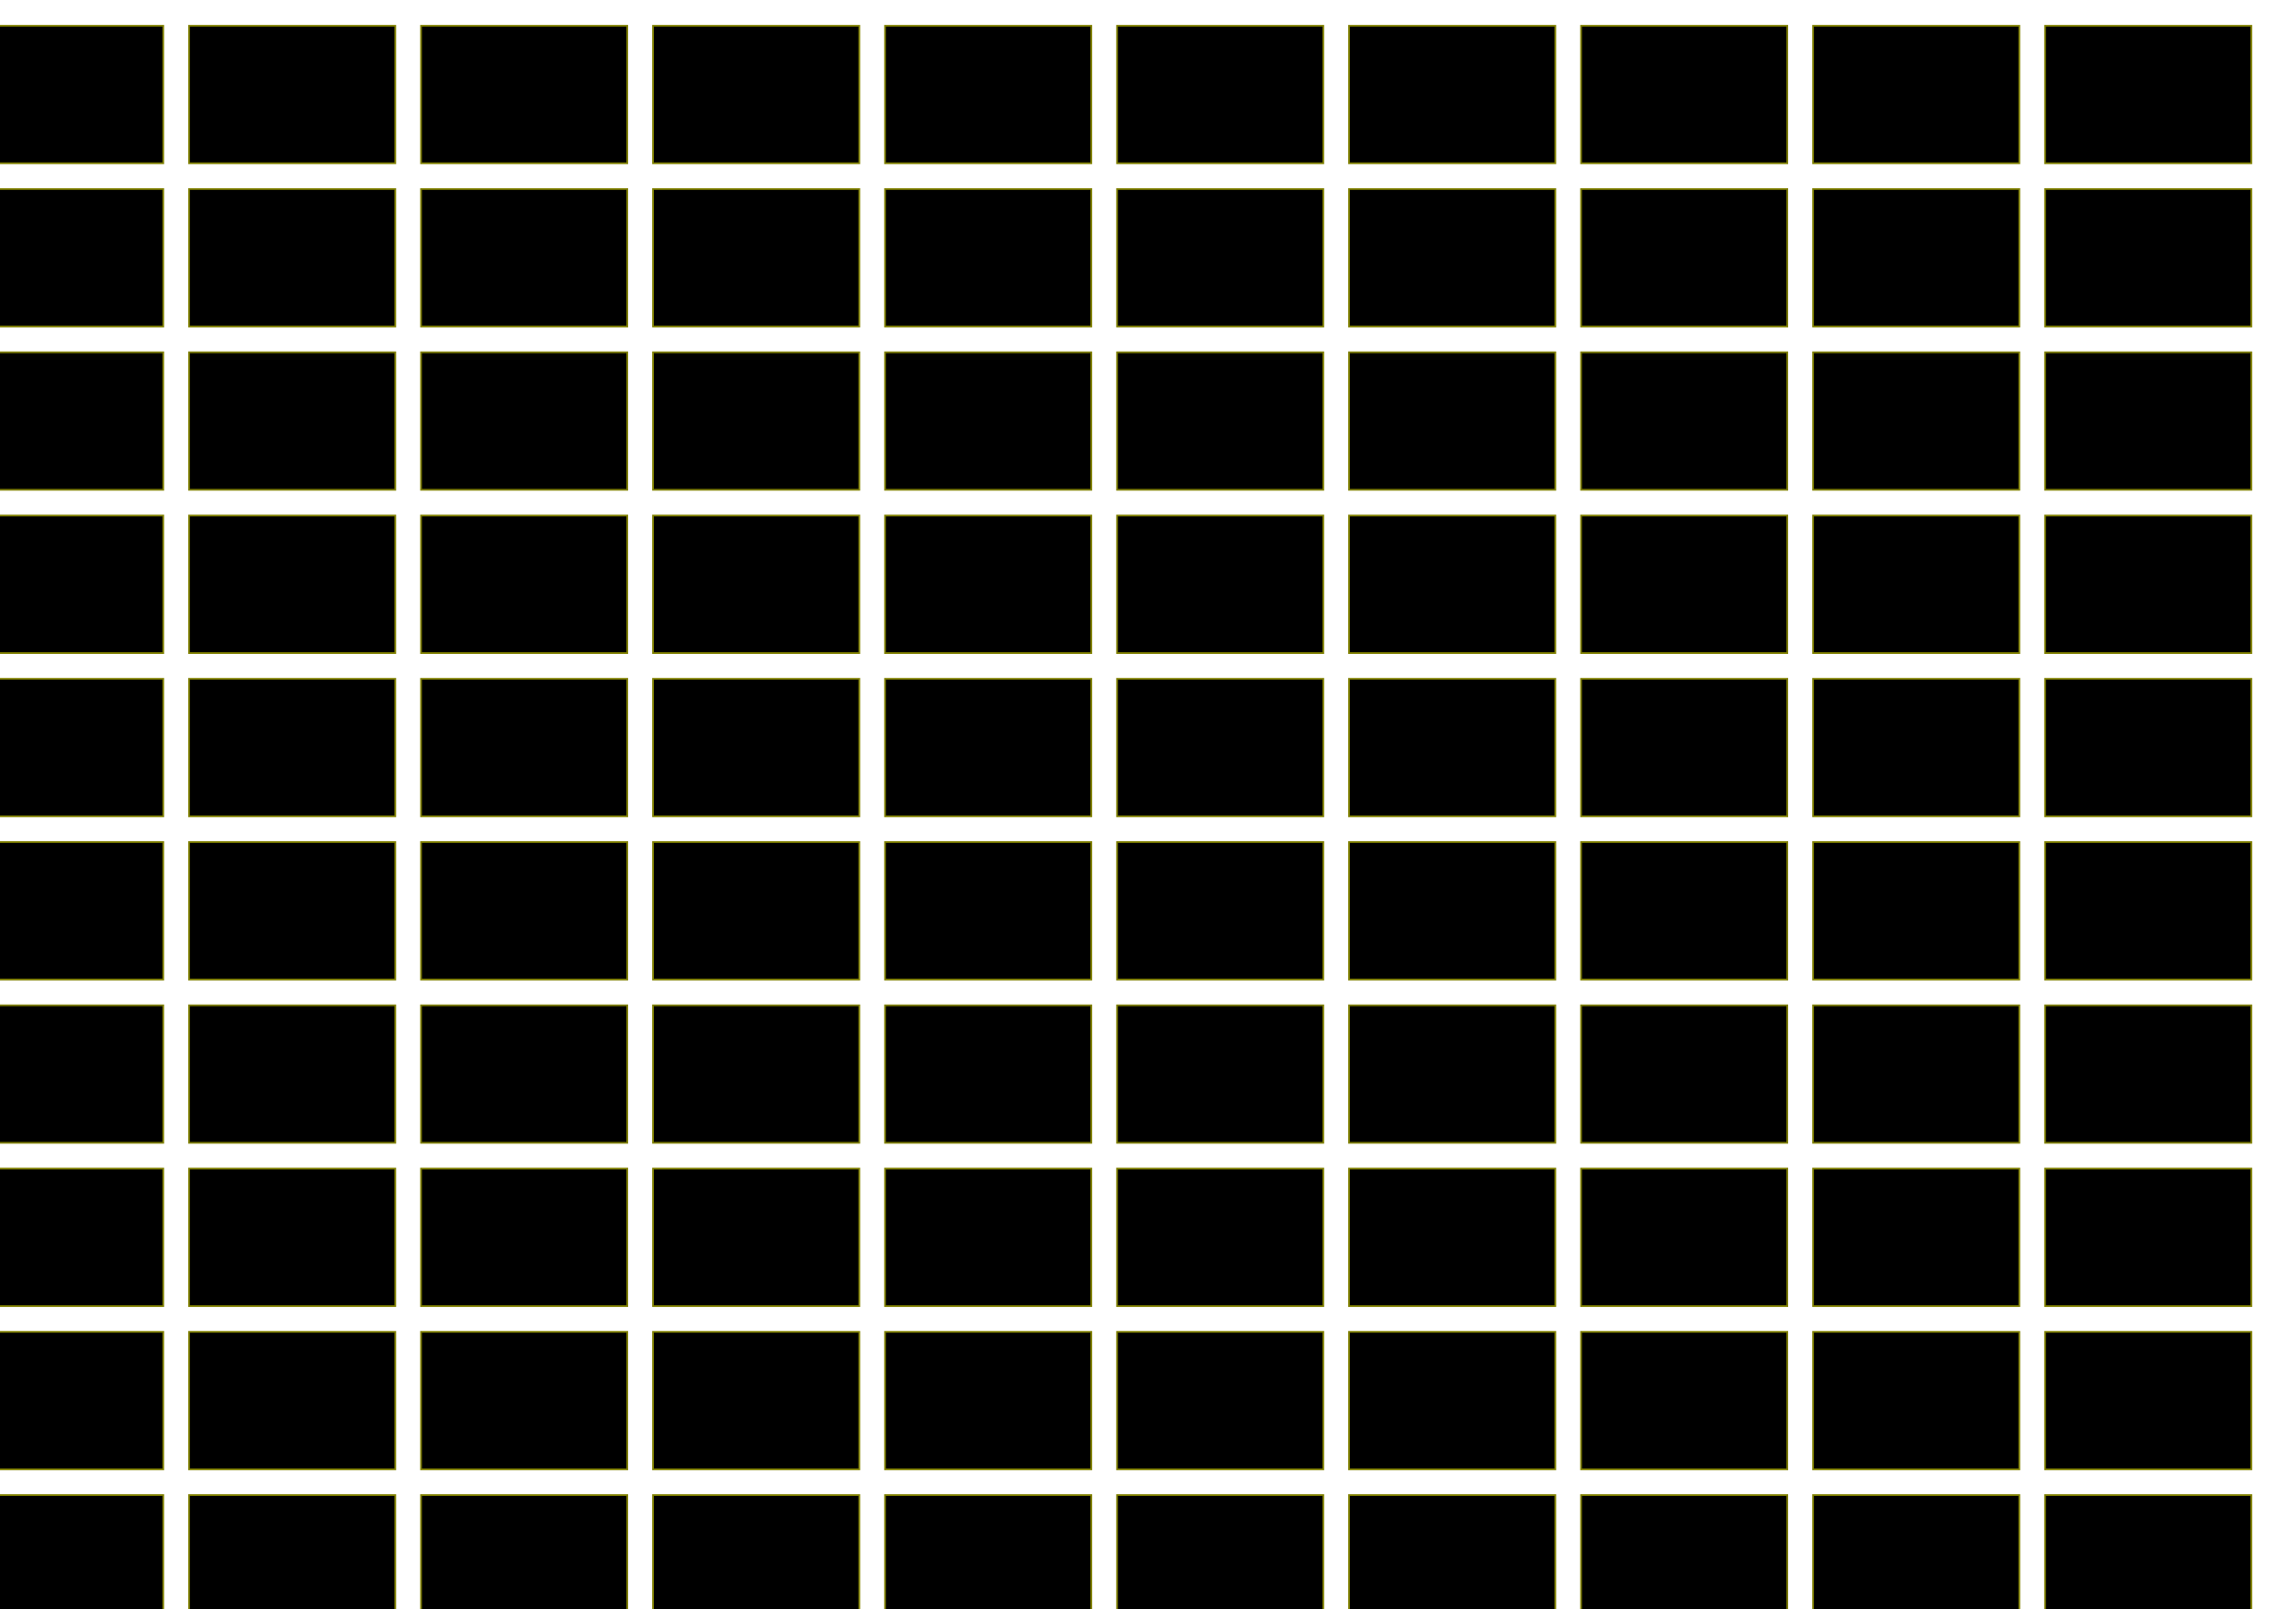
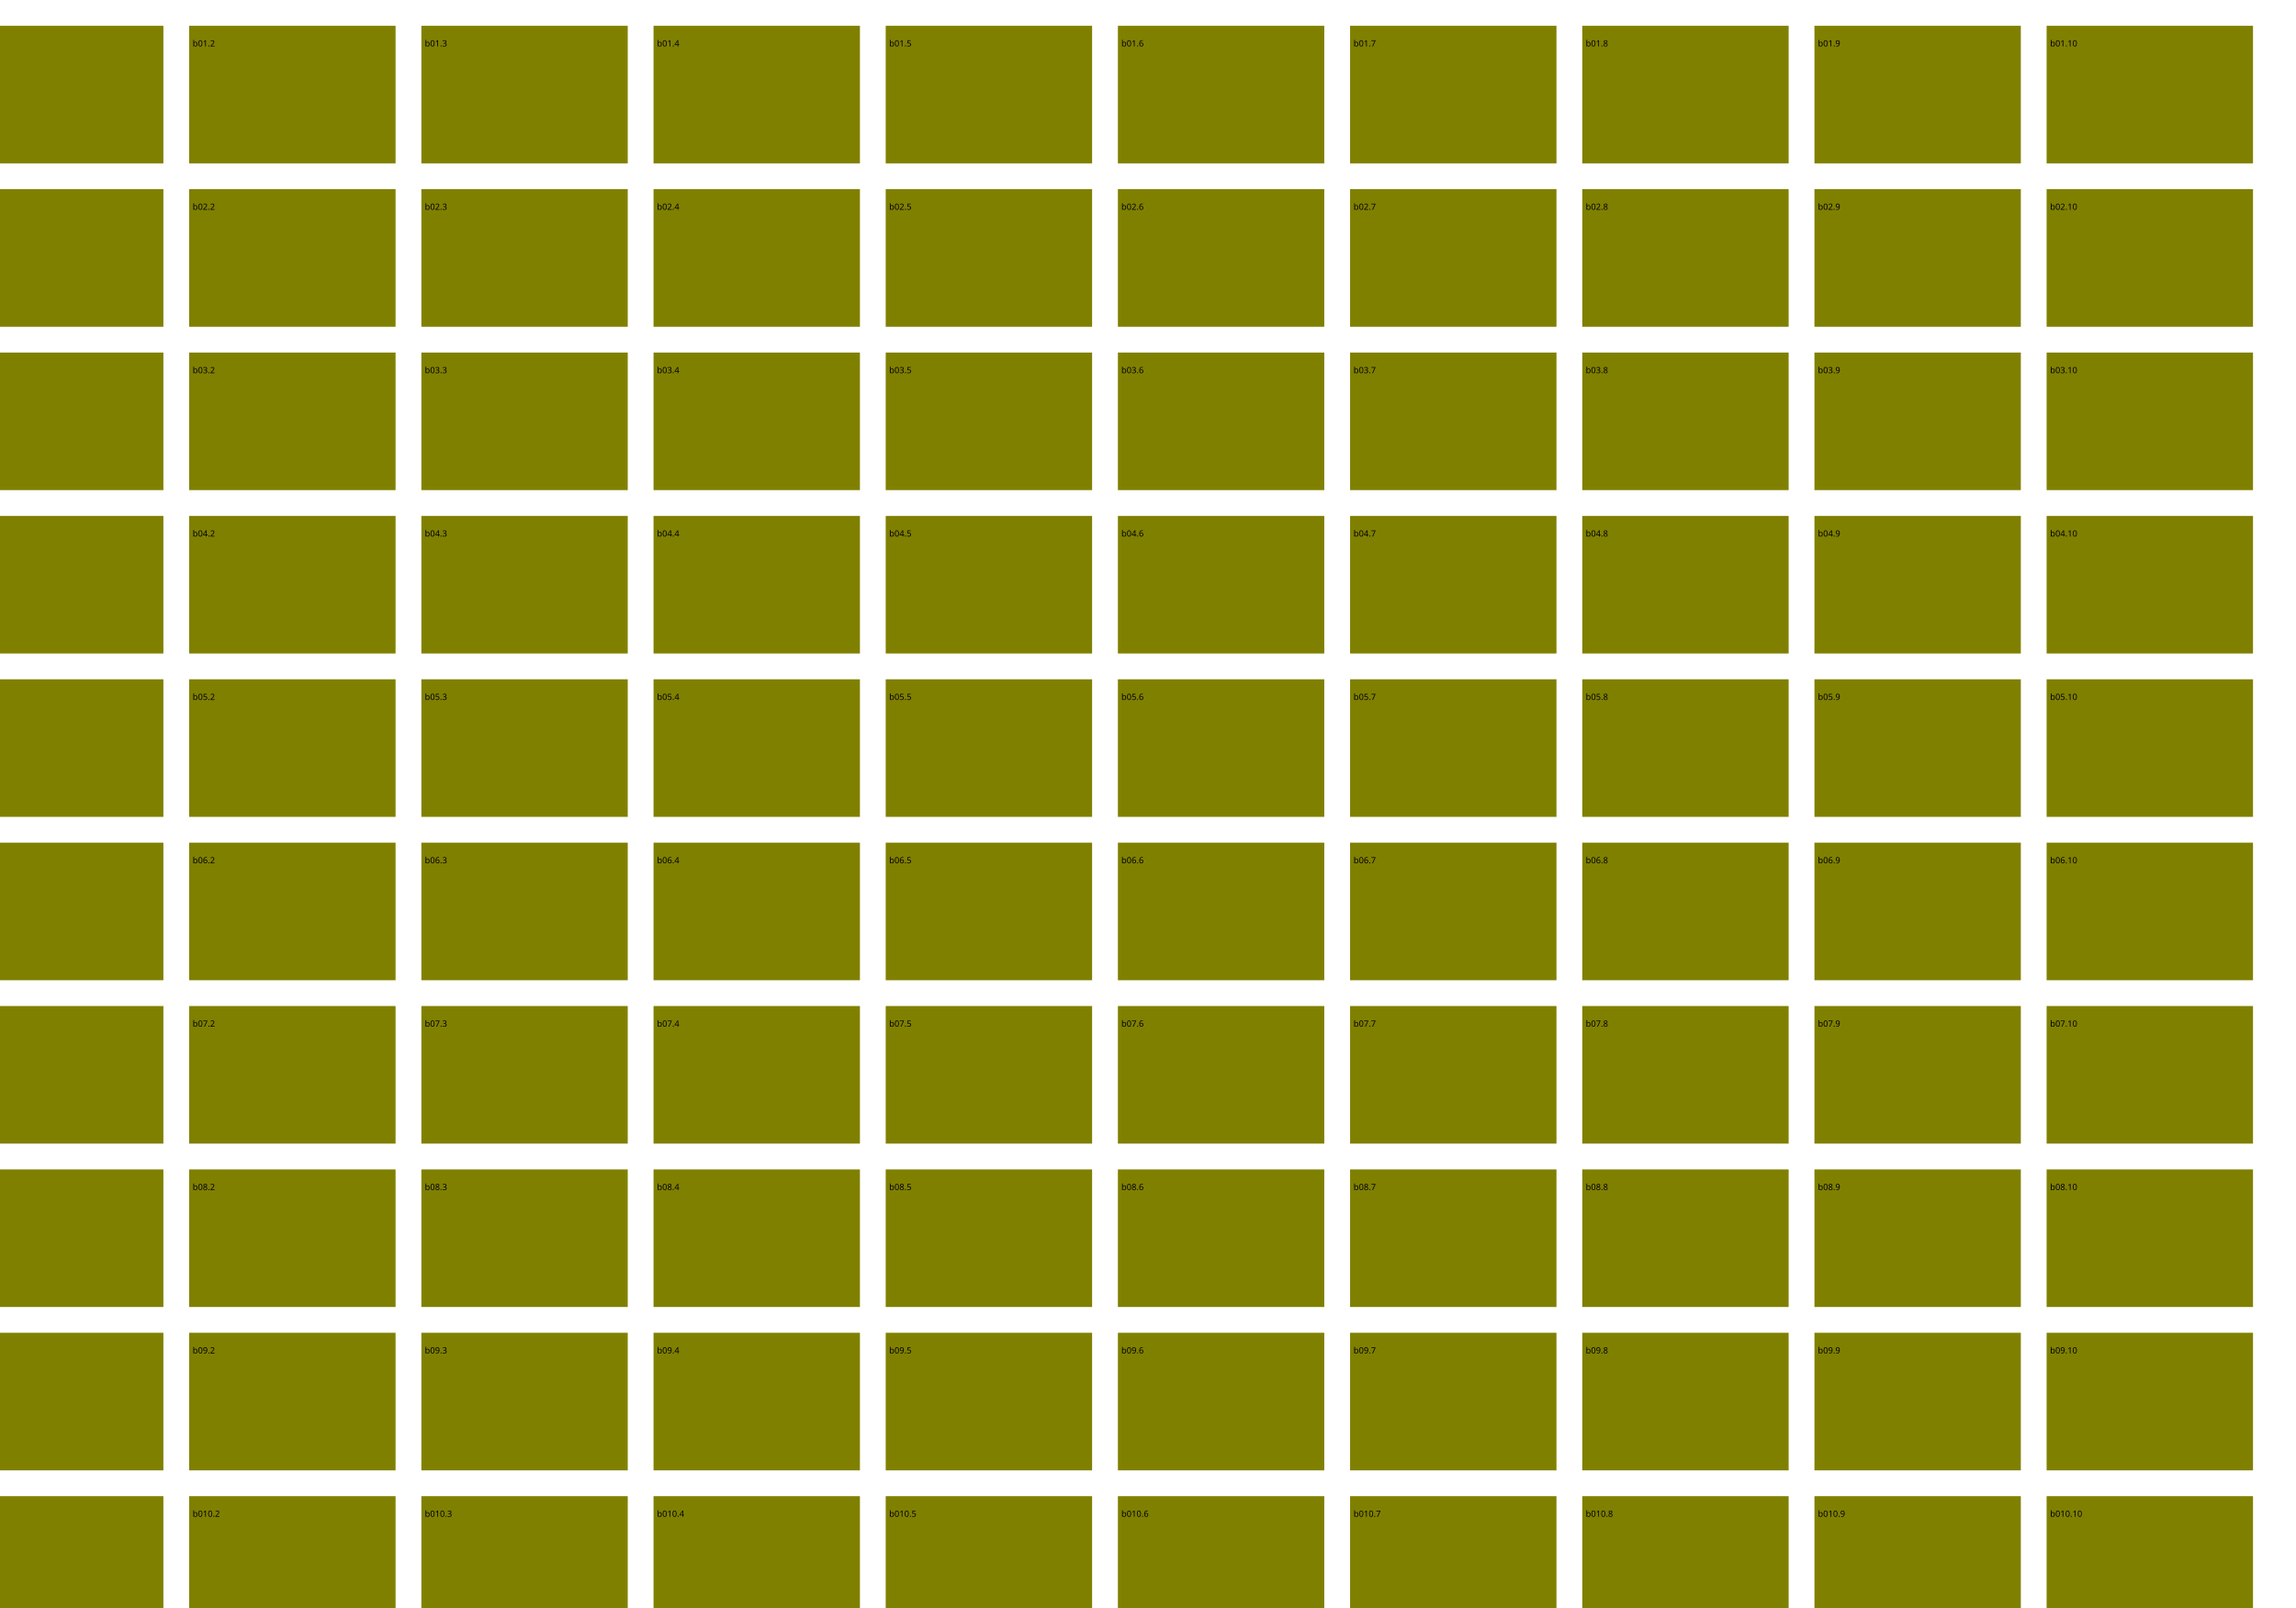
<svg xmlns="http://www.w3.org/2000/svg">
-   <rect x="-25" y="15" width="120" height="80" fill="px" stroke="Olive" stroke-width="1" />
+   <rect x="-25" y="15" width="120" height="80" fill="Olive" stroke="px" stroke-width="1" />
  <text x="-23" y="27" font-family="Verdana" font-size="5" fill="black">b01.1</text>
-   <rect x="110" y="15" width="120" height="80" fill="px" stroke="Olive" stroke-width="1" />
+   <rect x="110" y="15" width="120" height="80" fill="Olive" stroke="px" stroke-width="1" />
  <text x="112" y="27" font-family="Verdana" font-size="5" fill="black">b01.2</text>
-   <rect x="245" y="15" width="120" height="80" fill="px" stroke="Olive" stroke-width="1" />
+   <rect x="245" y="15" width="120" height="80" fill="Olive" stroke="px" stroke-width="1" />
  <text x="247" y="27" font-family="Verdana" font-size="5" fill="black">b01.3</text>
-   <rect x="380" y="15" width="120" height="80" fill="px" stroke="Olive" stroke-width="1" />
+   <rect x="380" y="15" width="120" height="80" fill="Olive" stroke="px" stroke-width="1" />
  <text x="382" y="27" font-family="Verdana" font-size="5" fill="black">b01.4</text>
-   <rect x="515" y="15" width="120" height="80" fill="px" stroke="Olive" stroke-width="1" />
+   <rect x="515" y="15" width="120" height="80" fill="Olive" stroke="px" stroke-width="1" />
  <text x="517" y="27" font-family="Verdana" font-size="5" fill="black">b01.5</text>
-   <rect x="650" y="15" width="120" height="80" fill="px" stroke="Olive" stroke-width="1" />
+   <rect x="650" y="15" width="120" height="80" fill="Olive" stroke="px" stroke-width="1" />
  <text x="652" y="27" font-family="Verdana" font-size="5" fill="black">b01.6</text>
-   <rect x="785" y="15" width="120" height="80" fill="px" stroke="Olive" stroke-width="1" />
+   <rect x="785" y="15" width="120" height="80" fill="Olive" stroke="px" stroke-width="1" />
  <text x="787" y="27" font-family="Verdana" font-size="5" fill="black">b01.7</text>
-   <rect x="920" y="15" width="120" height="80" fill="px" stroke="Olive" stroke-width="1" />
+   <rect x="920" y="15" width="120" height="80" fill="Olive" stroke="px" stroke-width="1" />
  <text x="922" y="27" font-family="Verdana" font-size="5" fill="black">b01.8</text>
-   <rect x="1055" y="15" width="120" height="80" fill="px" stroke="Olive" stroke-width="1" />
+   <rect x="1055" y="15" width="120" height="80" fill="Olive" stroke="px" stroke-width="1" />
  <text x="1057" y="27" font-family="Verdana" font-size="5" fill="black">b01.9</text>
-   <rect x="1190" y="15" width="120" height="80" fill="px" stroke="Olive" stroke-width="1" />
+   <rect x="1190" y="15" width="120" height="80" fill="Olive" stroke="px" stroke-width="1" />
  <text x="1192" y="27" font-family="Verdana" font-size="5" fill="black">b01.10</text>
-   <rect x="-25" y="110" width="120" height="80" fill="px" stroke="Olive" stroke-width="1" />
+   <rect x="-25" y="110" width="120" height="80" fill="Olive" stroke="px" stroke-width="1" />
  <text x="-23" y="122" font-family="Verdana" font-size="5" fill="black">b02.1</text>
-   <rect x="110" y="110" width="120" height="80" fill="px" stroke="Olive" stroke-width="1" />
+   <rect x="110" y="110" width="120" height="80" fill="Olive" stroke="px" stroke-width="1" />
  <text x="112" y="122" font-family="Verdana" font-size="5" fill="black">b02.2</text>
-   <rect x="245" y="110" width="120" height="80" fill="px" stroke="Olive" stroke-width="1" />
+   <rect x="245" y="110" width="120" height="80" fill="Olive" stroke="px" stroke-width="1" />
  <text x="247" y="122" font-family="Verdana" font-size="5" fill="black">b02.3</text>
-   <rect x="380" y="110" width="120" height="80" fill="px" stroke="Olive" stroke-width="1" />
+   <rect x="380" y="110" width="120" height="80" fill="Olive" stroke="px" stroke-width="1" />
  <text x="382" y="122" font-family="Verdana" font-size="5" fill="black">b02.4</text>
-   <rect x="515" y="110" width="120" height="80" fill="px" stroke="Olive" stroke-width="1" />
+   <rect x="515" y="110" width="120" height="80" fill="Olive" stroke="px" stroke-width="1" />
  <text x="517" y="122" font-family="Verdana" font-size="5" fill="black">b02.5</text>
-   <rect x="650" y="110" width="120" height="80" fill="px" stroke="Olive" stroke-width="1" />
+   <rect x="650" y="110" width="120" height="80" fill="Olive" stroke="px" stroke-width="1" />
  <text x="652" y="122" font-family="Verdana" font-size="5" fill="black">b02.6</text>
-   <rect x="785" y="110" width="120" height="80" fill="px" stroke="Olive" stroke-width="1" />
+   <rect x="785" y="110" width="120" height="80" fill="Olive" stroke="px" stroke-width="1" />
  <text x="787" y="122" font-family="Verdana" font-size="5" fill="black">b02.7</text>
-   <rect x="920" y="110" width="120" height="80" fill="px" stroke="Olive" stroke-width="1" />
+   <rect x="920" y="110" width="120" height="80" fill="Olive" stroke="px" stroke-width="1" />
  <text x="922" y="122" font-family="Verdana" font-size="5" fill="black">b02.8</text>
-   <rect x="1055" y="110" width="120" height="80" fill="px" stroke="Olive" stroke-width="1" />
+   <rect x="1055" y="110" width="120" height="80" fill="Olive" stroke="px" stroke-width="1" />
  <text x="1057" y="122" font-family="Verdana" font-size="5" fill="black">b02.9</text>
-   <rect x="1190" y="110" width="120" height="80" fill="px" stroke="Olive" stroke-width="1" />
+   <rect x="1190" y="110" width="120" height="80" fill="Olive" stroke="px" stroke-width="1" />
  <text x="1192" y="122" font-family="Verdana" font-size="5" fill="black">b02.10</text>
-   <rect x="-25" y="205" width="120" height="80" fill="px" stroke="Olive" stroke-width="1" />
+   <rect x="-25" y="205" width="120" height="80" fill="Olive" stroke="px" stroke-width="1" />
  <text x="-23" y="217" font-family="Verdana" font-size="5" fill="black">b03.1</text>
-   <rect x="110" y="205" width="120" height="80" fill="px" stroke="Olive" stroke-width="1" />
+   <rect x="110" y="205" width="120" height="80" fill="Olive" stroke="px" stroke-width="1" />
  <text x="112" y="217" font-family="Verdana" font-size="5" fill="black">b03.2</text>
-   <rect x="245" y="205" width="120" height="80" fill="px" stroke="Olive" stroke-width="1" />
+   <rect x="245" y="205" width="120" height="80" fill="Olive" stroke="px" stroke-width="1" />
  <text x="247" y="217" font-family="Verdana" font-size="5" fill="black">b03.3</text>
-   <rect x="380" y="205" width="120" height="80" fill="px" stroke="Olive" stroke-width="1" />
+   <rect x="380" y="205" width="120" height="80" fill="Olive" stroke="px" stroke-width="1" />
  <text x="382" y="217" font-family="Verdana" font-size="5" fill="black">b03.4</text>
-   <rect x="515" y="205" width="120" height="80" fill="px" stroke="Olive" stroke-width="1" />
+   <rect x="515" y="205" width="120" height="80" fill="Olive" stroke="px" stroke-width="1" />
  <text x="517" y="217" font-family="Verdana" font-size="5" fill="black">b03.5</text>
-   <rect x="650" y="205" width="120" height="80" fill="px" stroke="Olive" stroke-width="1" />
+   <rect x="650" y="205" width="120" height="80" fill="Olive" stroke="px" stroke-width="1" />
  <text x="652" y="217" font-family="Verdana" font-size="5" fill="black">b03.6</text>
-   <rect x="785" y="205" width="120" height="80" fill="px" stroke="Olive" stroke-width="1" />
+   <rect x="785" y="205" width="120" height="80" fill="Olive" stroke="px" stroke-width="1" />
  <text x="787" y="217" font-family="Verdana" font-size="5" fill="black">b03.7</text>
-   <rect x="920" y="205" width="120" height="80" fill="px" stroke="Olive" stroke-width="1" />
+   <rect x="920" y="205" width="120" height="80" fill="Olive" stroke="px" stroke-width="1" />
  <text x="922" y="217" font-family="Verdana" font-size="5" fill="black">b03.8</text>
-   <rect x="1055" y="205" width="120" height="80" fill="px" stroke="Olive" stroke-width="1" />
+   <rect x="1055" y="205" width="120" height="80" fill="Olive" stroke="px" stroke-width="1" />
  <text x="1057" y="217" font-family="Verdana" font-size="5" fill="black">b03.9</text>
-   <rect x="1190" y="205" width="120" height="80" fill="px" stroke="Olive" stroke-width="1" />
+   <rect x="1190" y="205" width="120" height="80" fill="Olive" stroke="px" stroke-width="1" />
  <text x="1192" y="217" font-family="Verdana" font-size="5" fill="black">b03.10</text>
-   <rect x="-25" y="300" width="120" height="80" fill="px" stroke="Olive" stroke-width="1" />
+   <rect x="-25" y="300" width="120" height="80" fill="Olive" stroke="px" stroke-width="1" />
  <text x="-23" y="312" font-family="Verdana" font-size="5" fill="black">b04.1</text>
-   <rect x="110" y="300" width="120" height="80" fill="px" stroke="Olive" stroke-width="1" />
+   <rect x="110" y="300" width="120" height="80" fill="Olive" stroke="px" stroke-width="1" />
  <text x="112" y="312" font-family="Verdana" font-size="5" fill="black">b04.2</text>
-   <rect x="245" y="300" width="120" height="80" fill="px" stroke="Olive" stroke-width="1" />
+   <rect x="245" y="300" width="120" height="80" fill="Olive" stroke="px" stroke-width="1" />
  <text x="247" y="312" font-family="Verdana" font-size="5" fill="black">b04.3</text>
-   <rect x="380" y="300" width="120" height="80" fill="px" stroke="Olive" stroke-width="1" />
+   <rect x="380" y="300" width="120" height="80" fill="Olive" stroke="px" stroke-width="1" />
  <text x="382" y="312" font-family="Verdana" font-size="5" fill="black">b04.4</text>
-   <rect x="515" y="300" width="120" height="80" fill="px" stroke="Olive" stroke-width="1" />
+   <rect x="515" y="300" width="120" height="80" fill="Olive" stroke="px" stroke-width="1" />
  <text x="517" y="312" font-family="Verdana" font-size="5" fill="black">b04.5</text>
-   <rect x="650" y="300" width="120" height="80" fill="px" stroke="Olive" stroke-width="1" />
+   <rect x="650" y="300" width="120" height="80" fill="Olive" stroke="px" stroke-width="1" />
  <text x="652" y="312" font-family="Verdana" font-size="5" fill="black">b04.6</text>
-   <rect x="785" y="300" width="120" height="80" fill="px" stroke="Olive" stroke-width="1" />
+   <rect x="785" y="300" width="120" height="80" fill="Olive" stroke="px" stroke-width="1" />
  <text x="787" y="312" font-family="Verdana" font-size="5" fill="black">b04.7</text>
-   <rect x="920" y="300" width="120" height="80" fill="px" stroke="Olive" stroke-width="1" />
+   <rect x="920" y="300" width="120" height="80" fill="Olive" stroke="px" stroke-width="1" />
  <text x="922" y="312" font-family="Verdana" font-size="5" fill="black">b04.8</text>
-   <rect x="1055" y="300" width="120" height="80" fill="px" stroke="Olive" stroke-width="1" />
+   <rect x="1055" y="300" width="120" height="80" fill="Olive" stroke="px" stroke-width="1" />
  <text x="1057" y="312" font-family="Verdana" font-size="5" fill="black">b04.9</text>
-   <rect x="1190" y="300" width="120" height="80" fill="px" stroke="Olive" stroke-width="1" />
+   <rect x="1190" y="300" width="120" height="80" fill="Olive" stroke="px" stroke-width="1" />
  <text x="1192" y="312" font-family="Verdana" font-size="5" fill="black">b04.10</text>
-   <rect x="-25" y="395" width="120" height="80" fill="px" stroke="Olive" stroke-width="1" />
+   <rect x="-25" y="395" width="120" height="80" fill="Olive" stroke="px" stroke-width="1" />
  <text x="-23" y="407" font-family="Verdana" font-size="5" fill="black">b05.1</text>
-   <rect x="110" y="395" width="120" height="80" fill="px" stroke="Olive" stroke-width="1" />
+   <rect x="110" y="395" width="120" height="80" fill="Olive" stroke="px" stroke-width="1" />
  <text x="112" y="407" font-family="Verdana" font-size="5" fill="black">b05.2</text>
-   <rect x="245" y="395" width="120" height="80" fill="px" stroke="Olive" stroke-width="1" />
+   <rect x="245" y="395" width="120" height="80" fill="Olive" stroke="px" stroke-width="1" />
  <text x="247" y="407" font-family="Verdana" font-size="5" fill="black">b05.3</text>
-   <rect x="380" y="395" width="120" height="80" fill="px" stroke="Olive" stroke-width="1" />
+   <rect x="380" y="395" width="120" height="80" fill="Olive" stroke="px" stroke-width="1" />
  <text x="382" y="407" font-family="Verdana" font-size="5" fill="black">b05.4</text>
-   <rect x="515" y="395" width="120" height="80" fill="px" stroke="Olive" stroke-width="1" />
+   <rect x="515" y="395" width="120" height="80" fill="Olive" stroke="px" stroke-width="1" />
  <text x="517" y="407" font-family="Verdana" font-size="5" fill="black">b05.5</text>
-   <rect x="650" y="395" width="120" height="80" fill="px" stroke="Olive" stroke-width="1" />
+   <rect x="650" y="395" width="120" height="80" fill="Olive" stroke="px" stroke-width="1" />
  <text x="652" y="407" font-family="Verdana" font-size="5" fill="black">b05.6</text>
-   <rect x="785" y="395" width="120" height="80" fill="px" stroke="Olive" stroke-width="1" />
+   <rect x="785" y="395" width="120" height="80" fill="Olive" stroke="px" stroke-width="1" />
  <text x="787" y="407" font-family="Verdana" font-size="5" fill="black">b05.7</text>
-   <rect x="920" y="395" width="120" height="80" fill="px" stroke="Olive" stroke-width="1" />
+   <rect x="920" y="395" width="120" height="80" fill="Olive" stroke="px" stroke-width="1" />
  <text x="922" y="407" font-family="Verdana" font-size="5" fill="black">b05.8</text>
-   <rect x="1055" y="395" width="120" height="80" fill="px" stroke="Olive" stroke-width="1" />
+   <rect x="1055" y="395" width="120" height="80" fill="Olive" stroke="px" stroke-width="1" />
  <text x="1057" y="407" font-family="Verdana" font-size="5" fill="black">b05.9</text>
-   <rect x="1190" y="395" width="120" height="80" fill="px" stroke="Olive" stroke-width="1" />
+   <rect x="1190" y="395" width="120" height="80" fill="Olive" stroke="px" stroke-width="1" />
  <text x="1192" y="407" font-family="Verdana" font-size="5" fill="black">b05.10</text>
-   <rect x="-25" y="490" width="120" height="80" fill="px" stroke="Olive" stroke-width="1" />
+   <rect x="-25" y="490" width="120" height="80" fill="Olive" stroke="px" stroke-width="1" />
  <text x="-23" y="502" font-family="Verdana" font-size="5" fill="black">b06.1</text>
-   <rect x="110" y="490" width="120" height="80" fill="px" stroke="Olive" stroke-width="1" />
+   <rect x="110" y="490" width="120" height="80" fill="Olive" stroke="px" stroke-width="1" />
  <text x="112" y="502" font-family="Verdana" font-size="5" fill="black">b06.2</text>
-   <rect x="245" y="490" width="120" height="80" fill="px" stroke="Olive" stroke-width="1" />
+   <rect x="245" y="490" width="120" height="80" fill="Olive" stroke="px" stroke-width="1" />
  <text x="247" y="502" font-family="Verdana" font-size="5" fill="black">b06.3</text>
-   <rect x="380" y="490" width="120" height="80" fill="px" stroke="Olive" stroke-width="1" />
+   <rect x="380" y="490" width="120" height="80" fill="Olive" stroke="px" stroke-width="1" />
  <text x="382" y="502" font-family="Verdana" font-size="5" fill="black">b06.4</text>
-   <rect x="515" y="490" width="120" height="80" fill="px" stroke="Olive" stroke-width="1" />
+   <rect x="515" y="490" width="120" height="80" fill="Olive" stroke="px" stroke-width="1" />
  <text x="517" y="502" font-family="Verdana" font-size="5" fill="black">b06.5</text>
-   <rect x="650" y="490" width="120" height="80" fill="px" stroke="Olive" stroke-width="1" />
+   <rect x="650" y="490" width="120" height="80" fill="Olive" stroke="px" stroke-width="1" />
  <text x="652" y="502" font-family="Verdana" font-size="5" fill="black">b06.6</text>
-   <rect x="785" y="490" width="120" height="80" fill="px" stroke="Olive" stroke-width="1" />
+   <rect x="785" y="490" width="120" height="80" fill="Olive" stroke="px" stroke-width="1" />
  <text x="787" y="502" font-family="Verdana" font-size="5" fill="black">b06.7</text>
-   <rect x="920" y="490" width="120" height="80" fill="px" stroke="Olive" stroke-width="1" />
+   <rect x="920" y="490" width="120" height="80" fill="Olive" stroke="px" stroke-width="1" />
  <text x="922" y="502" font-family="Verdana" font-size="5" fill="black">b06.8</text>
-   <rect x="1055" y="490" width="120" height="80" fill="px" stroke="Olive" stroke-width="1" />
+   <rect x="1055" y="490" width="120" height="80" fill="Olive" stroke="px" stroke-width="1" />
  <text x="1057" y="502" font-family="Verdana" font-size="5" fill="black">b06.9</text>
-   <rect x="1190" y="490" width="120" height="80" fill="px" stroke="Olive" stroke-width="1" />
+   <rect x="1190" y="490" width="120" height="80" fill="Olive" stroke="px" stroke-width="1" />
  <text x="1192" y="502" font-family="Verdana" font-size="5" fill="black">b06.10</text>
-   <rect x="-25" y="585" width="120" height="80" fill="px" stroke="Olive" stroke-width="1" />
+   <rect x="-25" y="585" width="120" height="80" fill="Olive" stroke="px" stroke-width="1" />
  <text x="-23" y="597" font-family="Verdana" font-size="5" fill="black">b07.1</text>
-   <rect x="110" y="585" width="120" height="80" fill="px" stroke="Olive" stroke-width="1" />
+   <rect x="110" y="585" width="120" height="80" fill="Olive" stroke="px" stroke-width="1" />
  <text x="112" y="597" font-family="Verdana" font-size="5" fill="black">b07.2</text>
-   <rect x="245" y="585" width="120" height="80" fill="px" stroke="Olive" stroke-width="1" />
+   <rect x="245" y="585" width="120" height="80" fill="Olive" stroke="px" stroke-width="1" />
  <text x="247" y="597" font-family="Verdana" font-size="5" fill="black">b07.3</text>
-   <rect x="380" y="585" width="120" height="80" fill="px" stroke="Olive" stroke-width="1" />
+   <rect x="380" y="585" width="120" height="80" fill="Olive" stroke="px" stroke-width="1" />
  <text x="382" y="597" font-family="Verdana" font-size="5" fill="black">b07.4</text>
-   <rect x="515" y="585" width="120" height="80" fill="px" stroke="Olive" stroke-width="1" />
+   <rect x="515" y="585" width="120" height="80" fill="Olive" stroke="px" stroke-width="1" />
  <text x="517" y="597" font-family="Verdana" font-size="5" fill="black">b07.5</text>
-   <rect x="650" y="585" width="120" height="80" fill="px" stroke="Olive" stroke-width="1" />
+   <rect x="650" y="585" width="120" height="80" fill="Olive" stroke="px" stroke-width="1" />
  <text x="652" y="597" font-family="Verdana" font-size="5" fill="black">b07.6</text>
-   <rect x="785" y="585" width="120" height="80" fill="px" stroke="Olive" stroke-width="1" />
+   <rect x="785" y="585" width="120" height="80" fill="Olive" stroke="px" stroke-width="1" />
  <text x="787" y="597" font-family="Verdana" font-size="5" fill="black">b07.7</text>
-   <rect x="920" y="585" width="120" height="80" fill="px" stroke="Olive" stroke-width="1" />
+   <rect x="920" y="585" width="120" height="80" fill="Olive" stroke="px" stroke-width="1" />
  <text x="922" y="597" font-family="Verdana" font-size="5" fill="black">b07.8</text>
-   <rect x="1055" y="585" width="120" height="80" fill="px" stroke="Olive" stroke-width="1" />
+   <rect x="1055" y="585" width="120" height="80" fill="Olive" stroke="px" stroke-width="1" />
  <text x="1057" y="597" font-family="Verdana" font-size="5" fill="black">b07.9</text>
-   <rect x="1190" y="585" width="120" height="80" fill="px" stroke="Olive" stroke-width="1" />
+   <rect x="1190" y="585" width="120" height="80" fill="Olive" stroke="px" stroke-width="1" />
  <text x="1192" y="597" font-family="Verdana" font-size="5" fill="black">b07.10</text>
-   <rect x="-25" y="680" width="120" height="80" fill="px" stroke="Olive" stroke-width="1" />
+   <rect x="-25" y="680" width="120" height="80" fill="Olive" stroke="px" stroke-width="1" />
  <text x="-23" y="692" font-family="Verdana" font-size="5" fill="black">b08.1</text>
-   <rect x="110" y="680" width="120" height="80" fill="px" stroke="Olive" stroke-width="1" />
+   <rect x="110" y="680" width="120" height="80" fill="Olive" stroke="px" stroke-width="1" />
  <text x="112" y="692" font-family="Verdana" font-size="5" fill="black">b08.2</text>
-   <rect x="245" y="680" width="120" height="80" fill="px" stroke="Olive" stroke-width="1" />
+   <rect x="245" y="680" width="120" height="80" fill="Olive" stroke="px" stroke-width="1" />
  <text x="247" y="692" font-family="Verdana" font-size="5" fill="black">b08.3</text>
-   <rect x="380" y="680" width="120" height="80" fill="px" stroke="Olive" stroke-width="1" />
+   <rect x="380" y="680" width="120" height="80" fill="Olive" stroke="px" stroke-width="1" />
  <text x="382" y="692" font-family="Verdana" font-size="5" fill="black">b08.4</text>
-   <rect x="515" y="680" width="120" height="80" fill="px" stroke="Olive" stroke-width="1" />
+   <rect x="515" y="680" width="120" height="80" fill="Olive" stroke="px" stroke-width="1" />
  <text x="517" y="692" font-family="Verdana" font-size="5" fill="black">b08.5</text>
-   <rect x="650" y="680" width="120" height="80" fill="px" stroke="Olive" stroke-width="1" />
+   <rect x="650" y="680" width="120" height="80" fill="Olive" stroke="px" stroke-width="1" />
  <text x="652" y="692" font-family="Verdana" font-size="5" fill="black">b08.6</text>
-   <rect x="785" y="680" width="120" height="80" fill="px" stroke="Olive" stroke-width="1" />
+   <rect x="785" y="680" width="120" height="80" fill="Olive" stroke="px" stroke-width="1" />
  <text x="787" y="692" font-family="Verdana" font-size="5" fill="black">b08.7</text>
-   <rect x="920" y="680" width="120" height="80" fill="px" stroke="Olive" stroke-width="1" />
+   <rect x="920" y="680" width="120" height="80" fill="Olive" stroke="px" stroke-width="1" />
  <text x="922" y="692" font-family="Verdana" font-size="5" fill="black">b08.8</text>
-   <rect x="1055" y="680" width="120" height="80" fill="px" stroke="Olive" stroke-width="1" />
+   <rect x="1055" y="680" width="120" height="80" fill="Olive" stroke="px" stroke-width="1" />
  <text x="1057" y="692" font-family="Verdana" font-size="5" fill="black">b08.9</text>
-   <rect x="1190" y="680" width="120" height="80" fill="px" stroke="Olive" stroke-width="1" />
+   <rect x="1190" y="680" width="120" height="80" fill="Olive" stroke="px" stroke-width="1" />
  <text x="1192" y="692" font-family="Verdana" font-size="5" fill="black">b08.10</text>
-   <rect x="-25" y="775" width="120" height="80" fill="px" stroke="Olive" stroke-width="1" />
+   <rect x="-25" y="775" width="120" height="80" fill="Olive" stroke="px" stroke-width="1" />
  <text x="-23" y="787" font-family="Verdana" font-size="5" fill="black">b09.1</text>
-   <rect x="110" y="775" width="120" height="80" fill="px" stroke="Olive" stroke-width="1" />
+   <rect x="110" y="775" width="120" height="80" fill="Olive" stroke="px" stroke-width="1" />
  <text x="112" y="787" font-family="Verdana" font-size="5" fill="black">b09.2</text>
-   <rect x="245" y="775" width="120" height="80" fill="px" stroke="Olive" stroke-width="1" />
+   <rect x="245" y="775" width="120" height="80" fill="Olive" stroke="px" stroke-width="1" />
  <text x="247" y="787" font-family="Verdana" font-size="5" fill="black">b09.3</text>
-   <rect x="380" y="775" width="120" height="80" fill="px" stroke="Olive" stroke-width="1" />
+   <rect x="380" y="775" width="120" height="80" fill="Olive" stroke="px" stroke-width="1" />
  <text x="382" y="787" font-family="Verdana" font-size="5" fill="black">b09.4</text>
-   <rect x="515" y="775" width="120" height="80" fill="px" stroke="Olive" stroke-width="1" />
+   <rect x="515" y="775" width="120" height="80" fill="Olive" stroke="px" stroke-width="1" />
  <text x="517" y="787" font-family="Verdana" font-size="5" fill="black">b09.5</text>
-   <rect x="650" y="775" width="120" height="80" fill="px" stroke="Olive" stroke-width="1" />
+   <rect x="650" y="775" width="120" height="80" fill="Olive" stroke="px" stroke-width="1" />
  <text x="652" y="787" font-family="Verdana" font-size="5" fill="black">b09.6</text>
-   <rect x="785" y="775" width="120" height="80" fill="px" stroke="Olive" stroke-width="1" />
+   <rect x="785" y="775" width="120" height="80" fill="Olive" stroke="px" stroke-width="1" />
  <text x="787" y="787" font-family="Verdana" font-size="5" fill="black">b09.7</text>
-   <rect x="920" y="775" width="120" height="80" fill="px" stroke="Olive" stroke-width="1" />
+   <rect x="920" y="775" width="120" height="80" fill="Olive" stroke="px" stroke-width="1" />
  <text x="922" y="787" font-family="Verdana" font-size="5" fill="black">b09.8</text>
-   <rect x="1055" y="775" width="120" height="80" fill="px" stroke="Olive" stroke-width="1" />
+   <rect x="1055" y="775" width="120" height="80" fill="Olive" stroke="px" stroke-width="1" />
  <text x="1057" y="787" font-family="Verdana" font-size="5" fill="black">b09.9</text>
-   <rect x="1190" y="775" width="120" height="80" fill="px" stroke="Olive" stroke-width="1" />
+   <rect x="1190" y="775" width="120" height="80" fill="Olive" stroke="px" stroke-width="1" />
  <text x="1192" y="787" font-family="Verdana" font-size="5" fill="black">b09.10</text>
-   <rect x="-25" y="870" width="120" height="80" fill="px" stroke="Olive" stroke-width="1" />
+   <rect x="-25" y="870" width="120" height="80" fill="Olive" stroke="px" stroke-width="1" />
  <text x="-23" y="882" font-family="Verdana" font-size="5" fill="black">b010.1</text>
-   <rect x="110" y="870" width="120" height="80" fill="px" stroke="Olive" stroke-width="1" />
+   <rect x="110" y="870" width="120" height="80" fill="Olive" stroke="px" stroke-width="1" />
  <text x="112" y="882" font-family="Verdana" font-size="5" fill="black">b010.2</text>
-   <rect x="245" y="870" width="120" height="80" fill="px" stroke="Olive" stroke-width="1" />
+   <rect x="245" y="870" width="120" height="80" fill="Olive" stroke="px" stroke-width="1" />
  <text x="247" y="882" font-family="Verdana" font-size="5" fill="black">b010.3</text>
-   <rect x="380" y="870" width="120" height="80" fill="px" stroke="Olive" stroke-width="1" />
+   <rect x="380" y="870" width="120" height="80" fill="Olive" stroke="px" stroke-width="1" />
  <text x="382" y="882" font-family="Verdana" font-size="5" fill="black">b010.4</text>
-   <rect x="515" y="870" width="120" height="80" fill="px" stroke="Olive" stroke-width="1" />
+   <rect x="515" y="870" width="120" height="80" fill="Olive" stroke="px" stroke-width="1" />
  <text x="517" y="882" font-family="Verdana" font-size="5" fill="black">b010.5</text>
-   <rect x="650" y="870" width="120" height="80" fill="px" stroke="Olive" stroke-width="1" />
+   <rect x="650" y="870" width="120" height="80" fill="Olive" stroke="px" stroke-width="1" />
  <text x="652" y="882" font-family="Verdana" font-size="5" fill="black">b010.6</text>
-   <rect x="785" y="870" width="120" height="80" fill="px" stroke="Olive" stroke-width="1" />
+   <rect x="785" y="870" width="120" height="80" fill="Olive" stroke="px" stroke-width="1" />
  <text x="787" y="882" font-family="Verdana" font-size="5" fill="black">b010.7</text>
-   <rect x="920" y="870" width="120" height="80" fill="px" stroke="Olive" stroke-width="1" />
+   <rect x="920" y="870" width="120" height="80" fill="Olive" stroke="px" stroke-width="1" />
  <text x="922" y="882" font-family="Verdana" font-size="5" fill="black">b010.8</text>
-   <rect x="1055" y="870" width="120" height="80" fill="px" stroke="Olive" stroke-width="1" />
+   <rect x="1055" y="870" width="120" height="80" fill="Olive" stroke="px" stroke-width="1" />
  <text x="1057" y="882" font-family="Verdana" font-size="5" fill="black">b010.9</text>
-   <rect x="1190" y="870" width="120" height="80" fill="px" stroke="Olive" stroke-width="1" />
+   <rect x="1190" y="870" width="120" height="80" fill="Olive" stroke="px" stroke-width="1" />
  <text x="1192" y="882" font-family="Verdana" font-size="5" fill="black">b010.10</text>
</svg>
